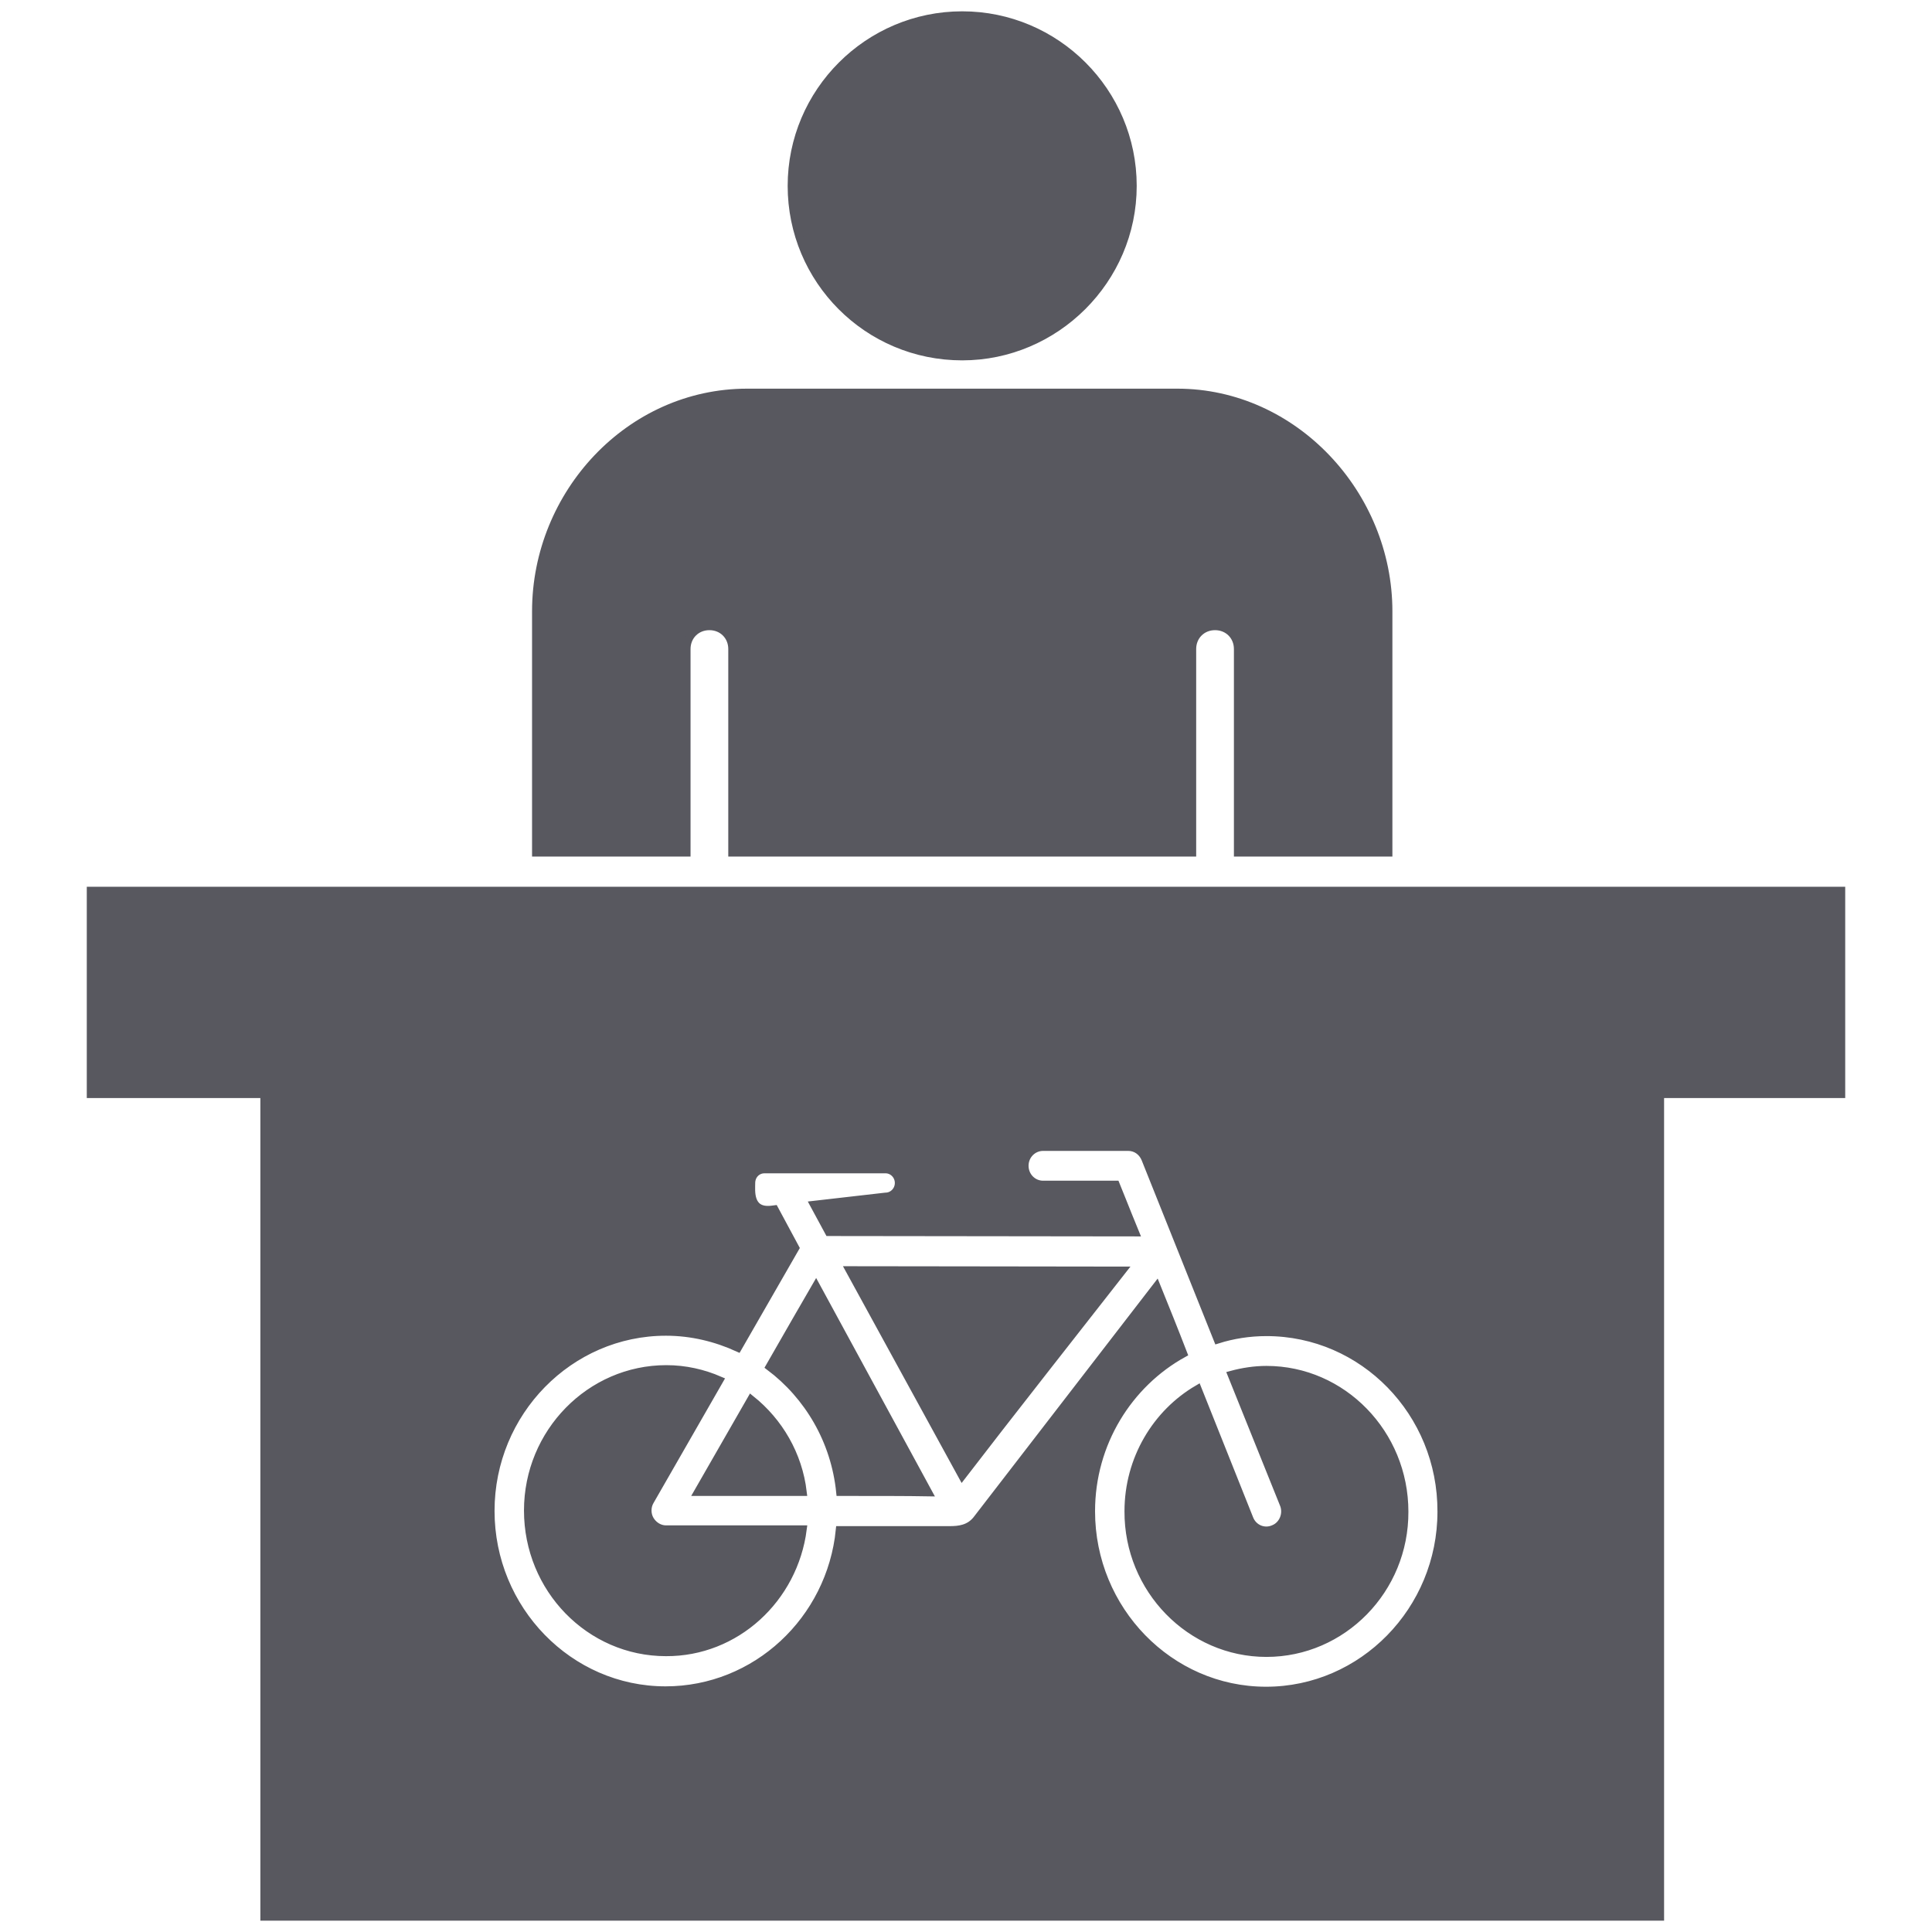
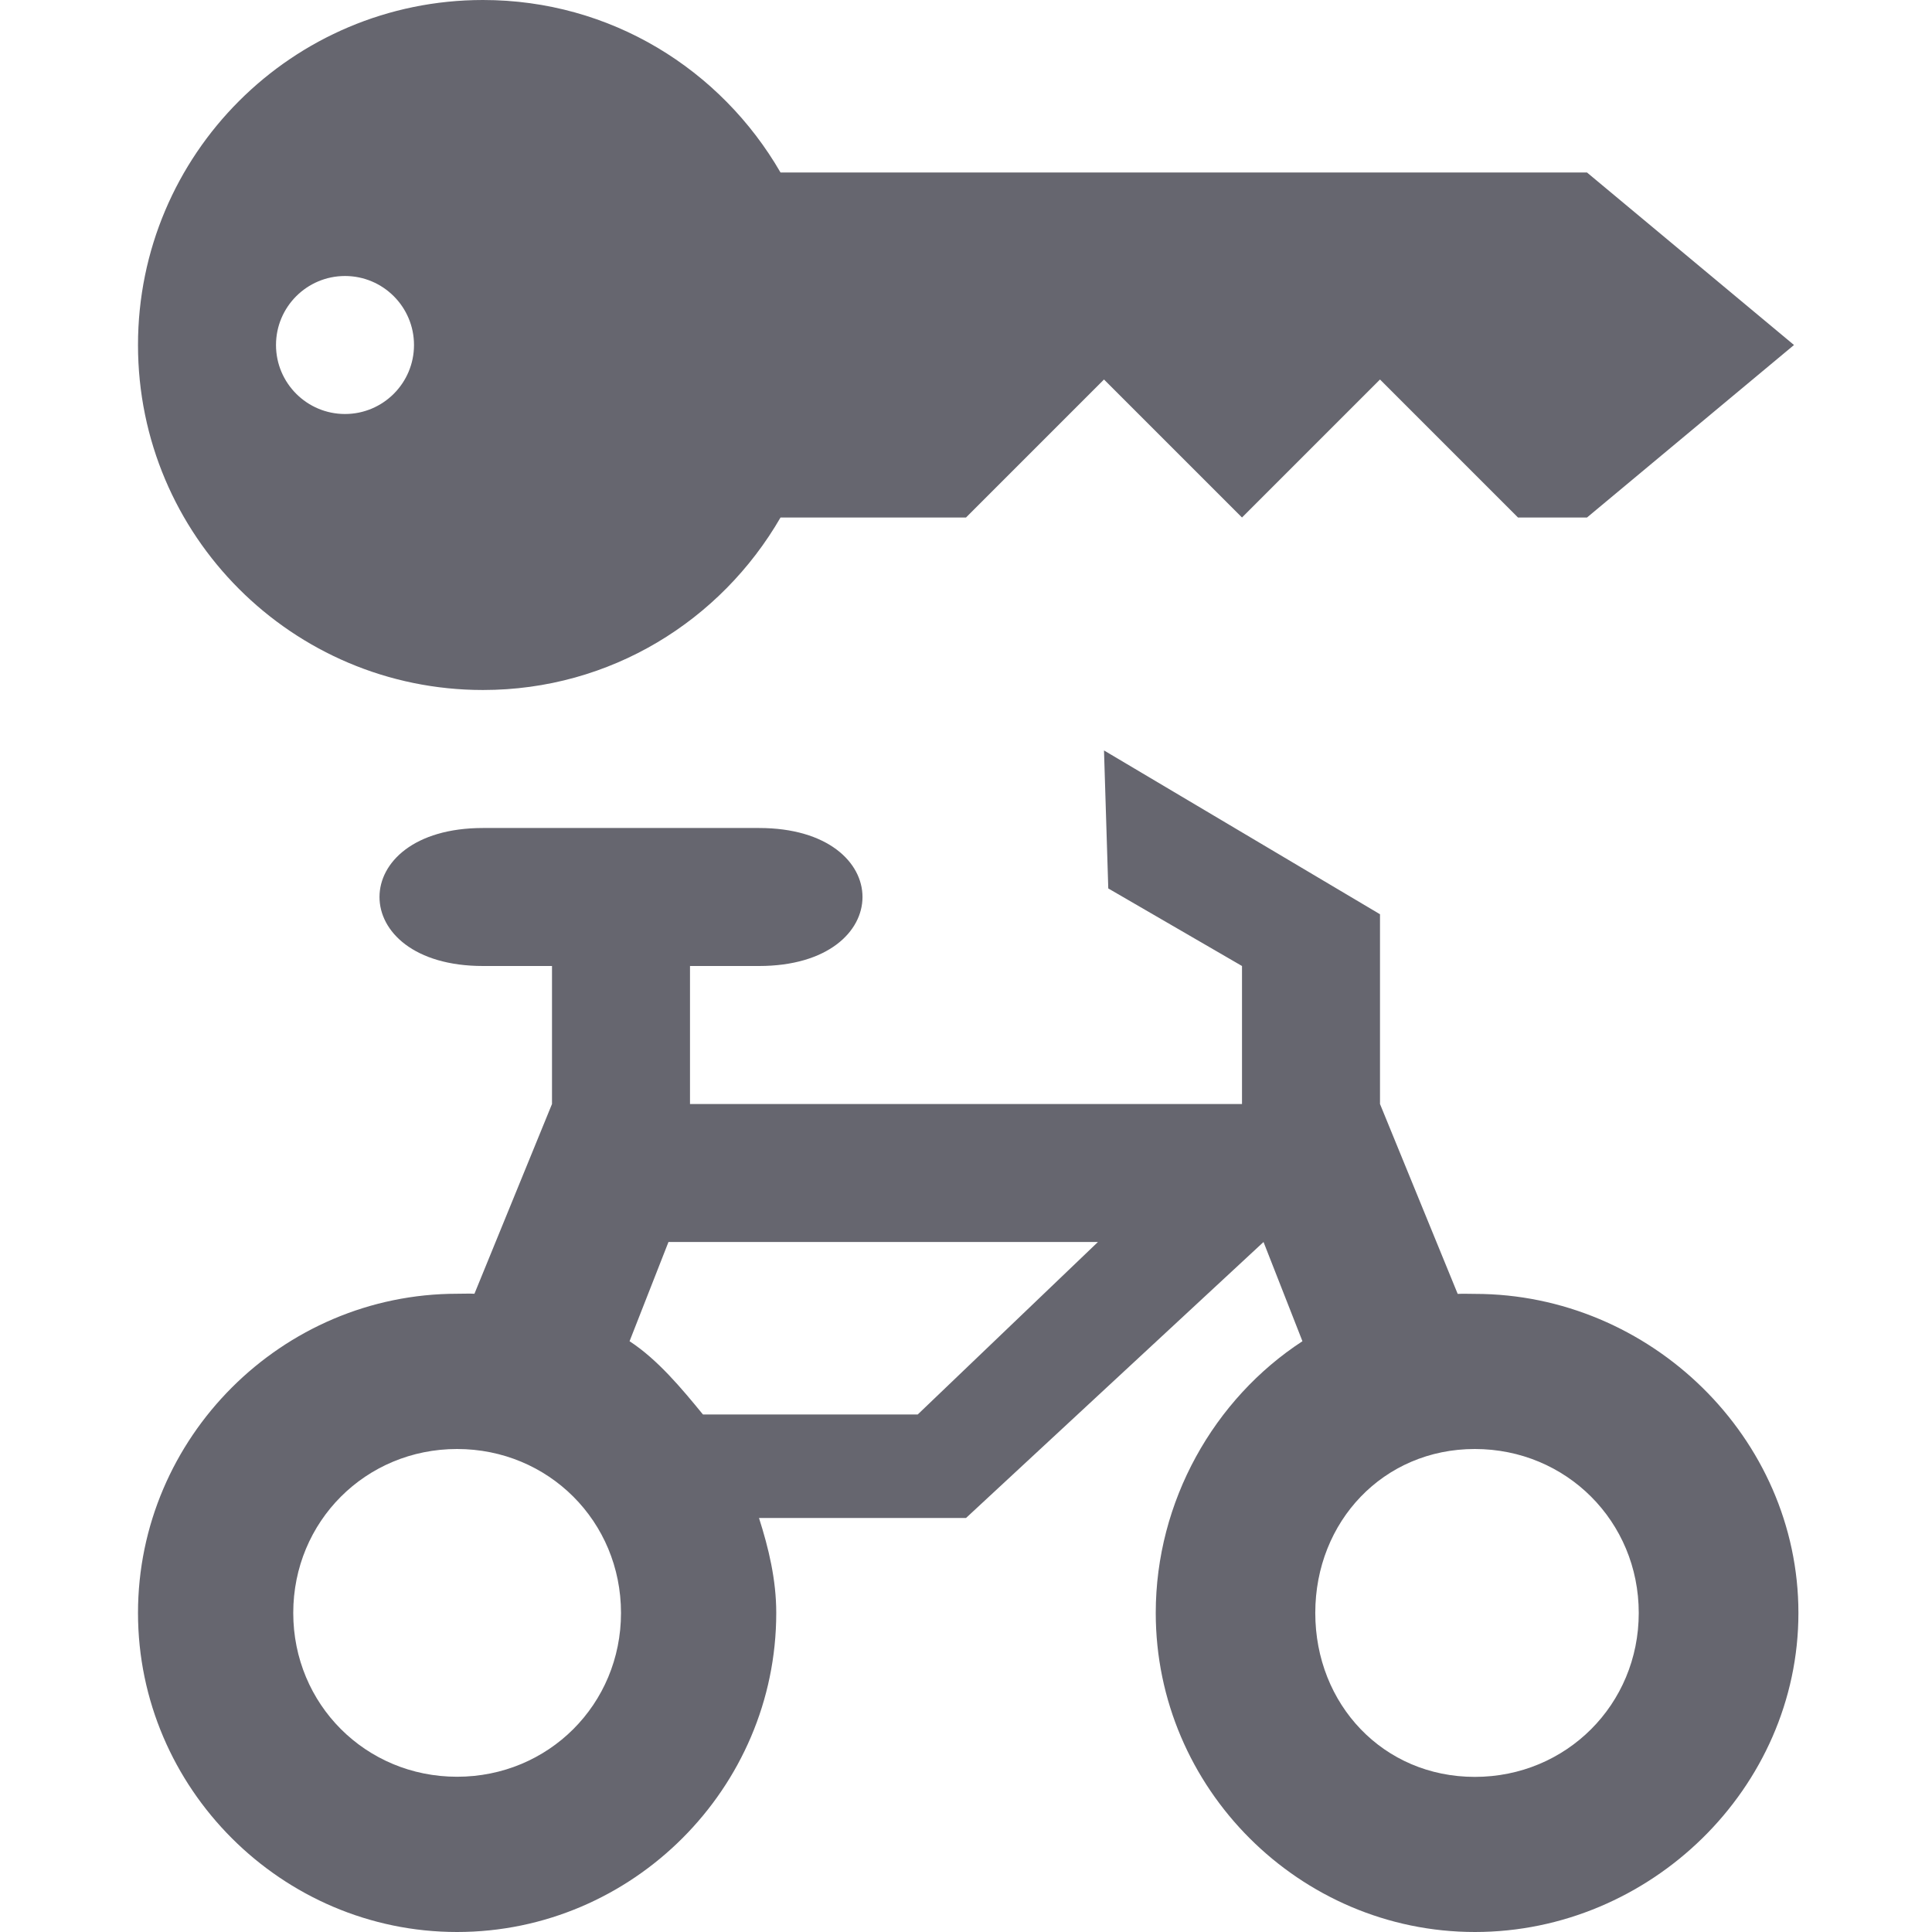
- <svg xmlns="http://www.w3.org/2000/svg" fill="#58585f" version="1.1" id="Layer_1" width="800px" height="800px" viewBox="0 0 236 256" enable-background="new 0 0 236 256" xml:space="preserve" stroke="#58585f">
+ <svg xmlns="http://www.w3.org/2000/svg" version="1.1" width="800px" height="800px" viewBox="0 0 14 14" id="svg2" fill="#000000">
  <g id="SVGRepo_bgCarrier" stroke-width="0" />
  <g id="SVGRepo_tracerCarrier" stroke-linecap="round" stroke-linejoin="round" />
  <g id="SVGRepo_iconCarrier">
-     <path d="M117.5,2c-12.47,0-22.63,10.16-22.63,22.63c0,12.46,10.06,22.62,22.63,22.62c12.37,0,22.62-10.16,22.62-22.62 C140.12,12.16,129.97,2,117.5,2z M146,52H89c-15.59,0-28,13.41-28,29v32h20V86c0-1.71,1.29-3,3-3s3,1.29,3,3v27h61V86 c0-1.71,1.29-3,3-3s3,1.29,3,3v27h20V81C174,65.51,161.49,52,146,52z M2,118v27h23v109h185V145h24v-27H2z M157.76,224 c-12.77,0-23.16-10.69-23.16-23.75c0-9.01,4.95-16.88,12.22-20.89c-1.18-3.06-2.42-6.13-3.56-8.95l-23.883,30.959 c-0.971,1.193-2.283,1.351-3.527,1.351h-14.6c-1.19,11.93-11.09,21.23-23.06,21.23c-12.77,0-23.16-10.69-23.16-23.75 c0-13.07,10.44-23.71,23.21-23.71c3.41,0,6.63,0.8,9.55,2.13l7.62-13.26l-2.77-5.15l-0.4,0.05c-3.02,0.35-2.67-2.52-2.67-3.51 s0.74-1.78,1.73-1.78h16.04c0.94,0,1.73,0.79,1.73,1.78s-0.79,1.78-1.73,1.78l-9.51,1.09l1.98,3.66l40.63,0.05 c-1.38-3.36-2.32-5.79-2.57-6.38c-2.38,0-9.65,0-9.65,0c-1.34,0-2.43-1.09-2.43-2.48c0-1.38,1.09-2.47,2.43-2.47h11.28 c0.99,0,1.83,0.59,2.23,1.53l9.6,24c2.03-0.64,4.2-0.99,6.48-0.99c12.82,0,23.21,10.64,23.16,23.76 C180.97,213.36,170.53,224,157.76,224z M157.81,181.49c-1.58,0-3.17,0.25-4.65,0.65l6.93,17.22c0.49,1.23-0.1,2.72-1.34,3.21 c-1.24,0.55-2.67-0.05-3.17-1.33c0,0-3.21-8.02-6.87-17.22c-5.5,3.21-9.21,9.3-9.21,16.23c-0.05,10.34,8.22,18.8,18.31,18.8 c10.1,0,18.36-8.41,18.31-18.75C176.12,189.95,167.91,181.49,157.81,181.49z M117.49,195.59c5.04-6.58,17.51-22.46,21.27-27.26 c-6.38,0-27.91-0.05-36.22-0.05L117.49,195.59z M91.95,181.1c5.14,3.86,8.66,9.79,9.35,16.62c4.6,0,8.96,0,11.73,0.05l-14.9-27.41 C96.75,172.73,94.42,176.79,91.95,181.1z M89.52,185.4l-7.07,12.32H96.4C95.81,192.72,93.23,188.37,89.52,185.4z M76.16,201.38 c-0.44-0.74-0.44-1.73,0-2.47l9.2-16.03c-2.17-0.94-4.55-1.49-7.07-1.49c-10.1,0-18.36,8.42-18.36,18.76 c0,10.39,8.21,18.8,18.31,18.8c9.25,0.05,16.97-7.07,18.16-16.33H78.24C77.4,202.62,76.61,202.13,76.16,201.38z" />
+     <defs id="defs6" />
+     <rect width="14" height="14" x="0" y="0" id="canvas" style="fill:none;stroke:none;visibility:hidden" />
+     <path d="M 3.5,0 C 2.119,0 1,1.119 1,2.5 1,3.881 2.119,5 3.5,5 4.425,5 5.224,4.497 5.656,3.75 L 7,3.75 l 1,-1 1,1 1,-1 1,1 0.5,0 L 13,2.5 11.5,1.25 5.656,1.25 C 5.224,0.503 4.425,0 3.5,0 z m -1,2 C 2.776,2 3,2.224 3,2.5 3,2.776 2.776,3 2.5,3 2.224,3 2,2.776 2,2.5 2,2.224 2.224,2 2.5,2 z m 5.5,3.438 0.031,1 L 9,7 9,8 5.25,8 5,8 5,7 5.5,7 c 1,0 1,-1 0,-1 l -2,0 c -1,0 -1,1 0,1 L 4,7 4,8 3.438,9.375 c -0.042,-0.002 -0.083,0 -0.125,0 C 2.042,9.375 1,10.417 1,11.688 1,12.958 2.042,14 3.312,14 4.583,14 5.625,12.958 5.625,11.688 5.625,11.447 5.57,11.219 5.5,11 L 6,11 7,11 9.156,9 9.156,9 9.438,9.719 C 8.798,10.136 8.375,10.878 8.375,11.688 8.375,12.958 9.417,14 10.688,14 c 1.27,0 2.344,-1.042 2.344,-2.312 0,-1.27 -1.073,-2.312 -2.344,-2.312 -0.042,0 -0.083,-0.002 -0.125,0 L 10,8 10,6.625 z M 4.844,9 7.956,9 6.65,10.25 l -1.556,0 C 4.94,10.062 4.766,9.852 4.562,9.719 z M 3.312,10.5 C 3.975,10.5 4.5,11.025 4.5,11.688 4.5,12.35 3.975,12.875 3.312,12.875 2.65,12.875 2.125,12.35 2.125,11.688 2.125,11.025 2.65,10.5 3.312,10.5 z m 7.375,0 c 0.663,0 1.188,0.525 1.188,1.188 0,0.663 -0.525,1.188 -1.188,1.188 -0.663,0 -1.156,-0.525 -1.156,-1.188 0,-0.663 0.494,-1.188 1.156,-1.188 z" id="rental-bicycle" style="fill:#66666f;stroke:none" />
  </g>
</svg>
